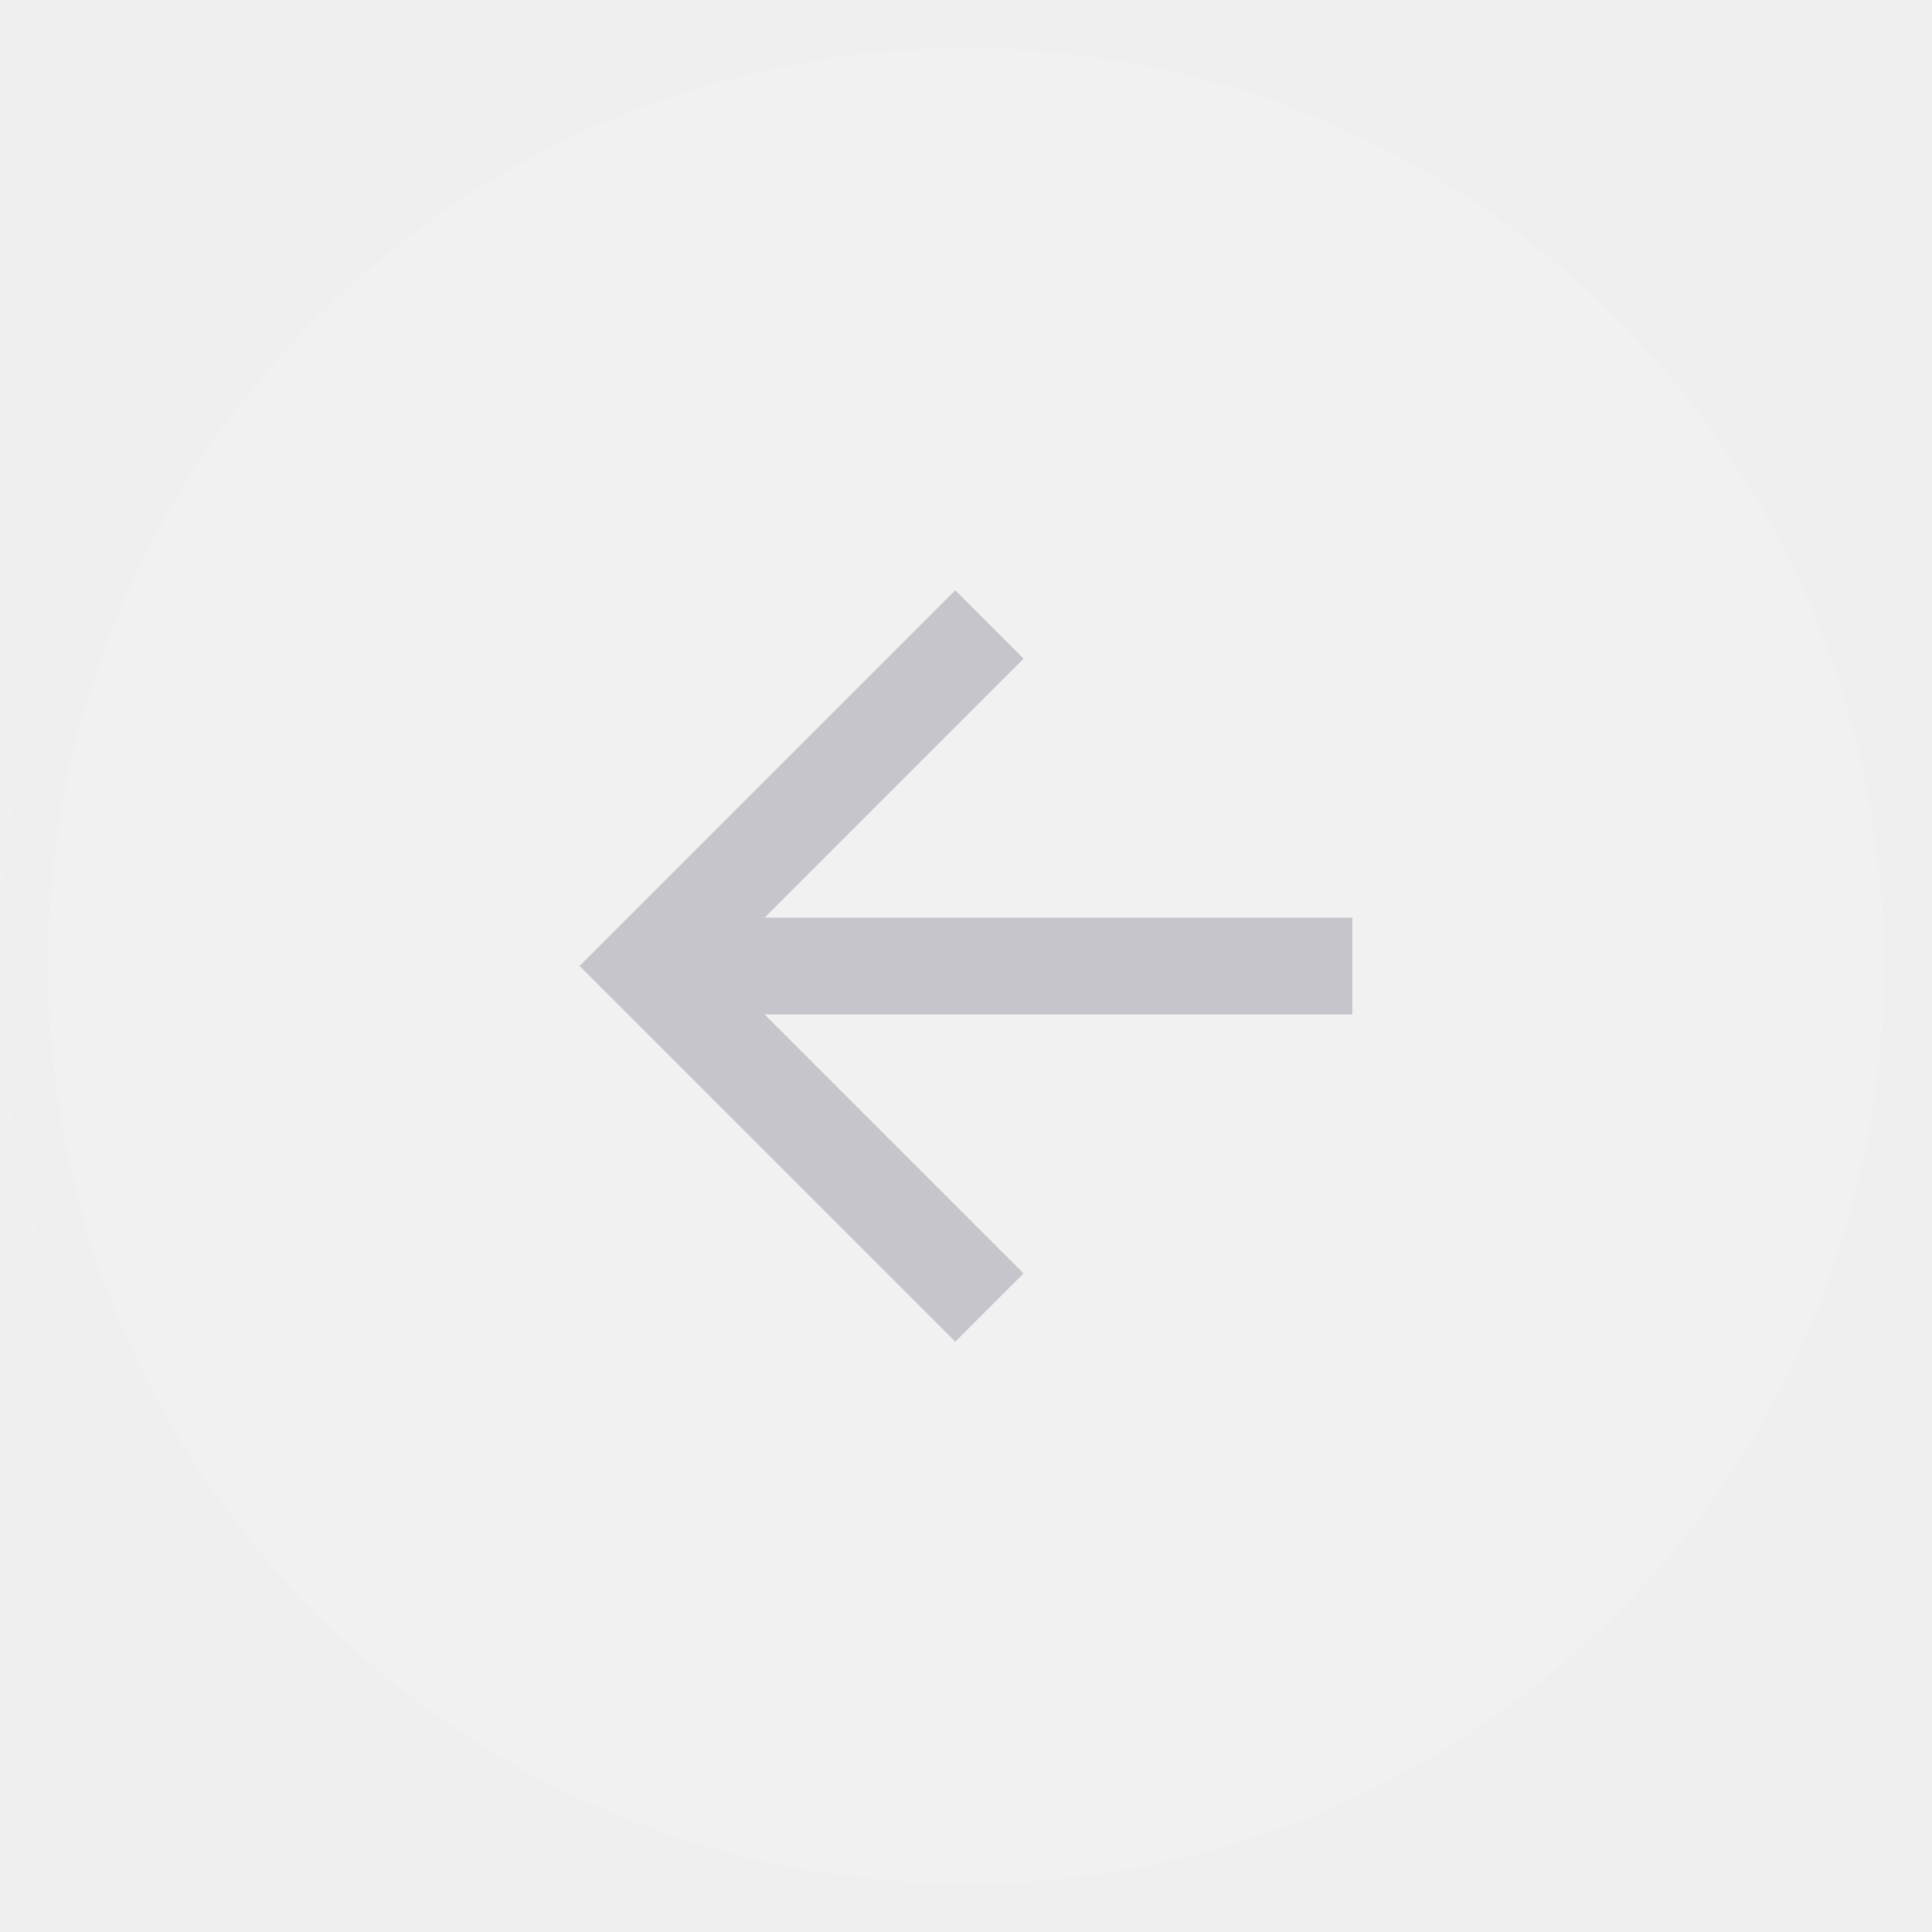
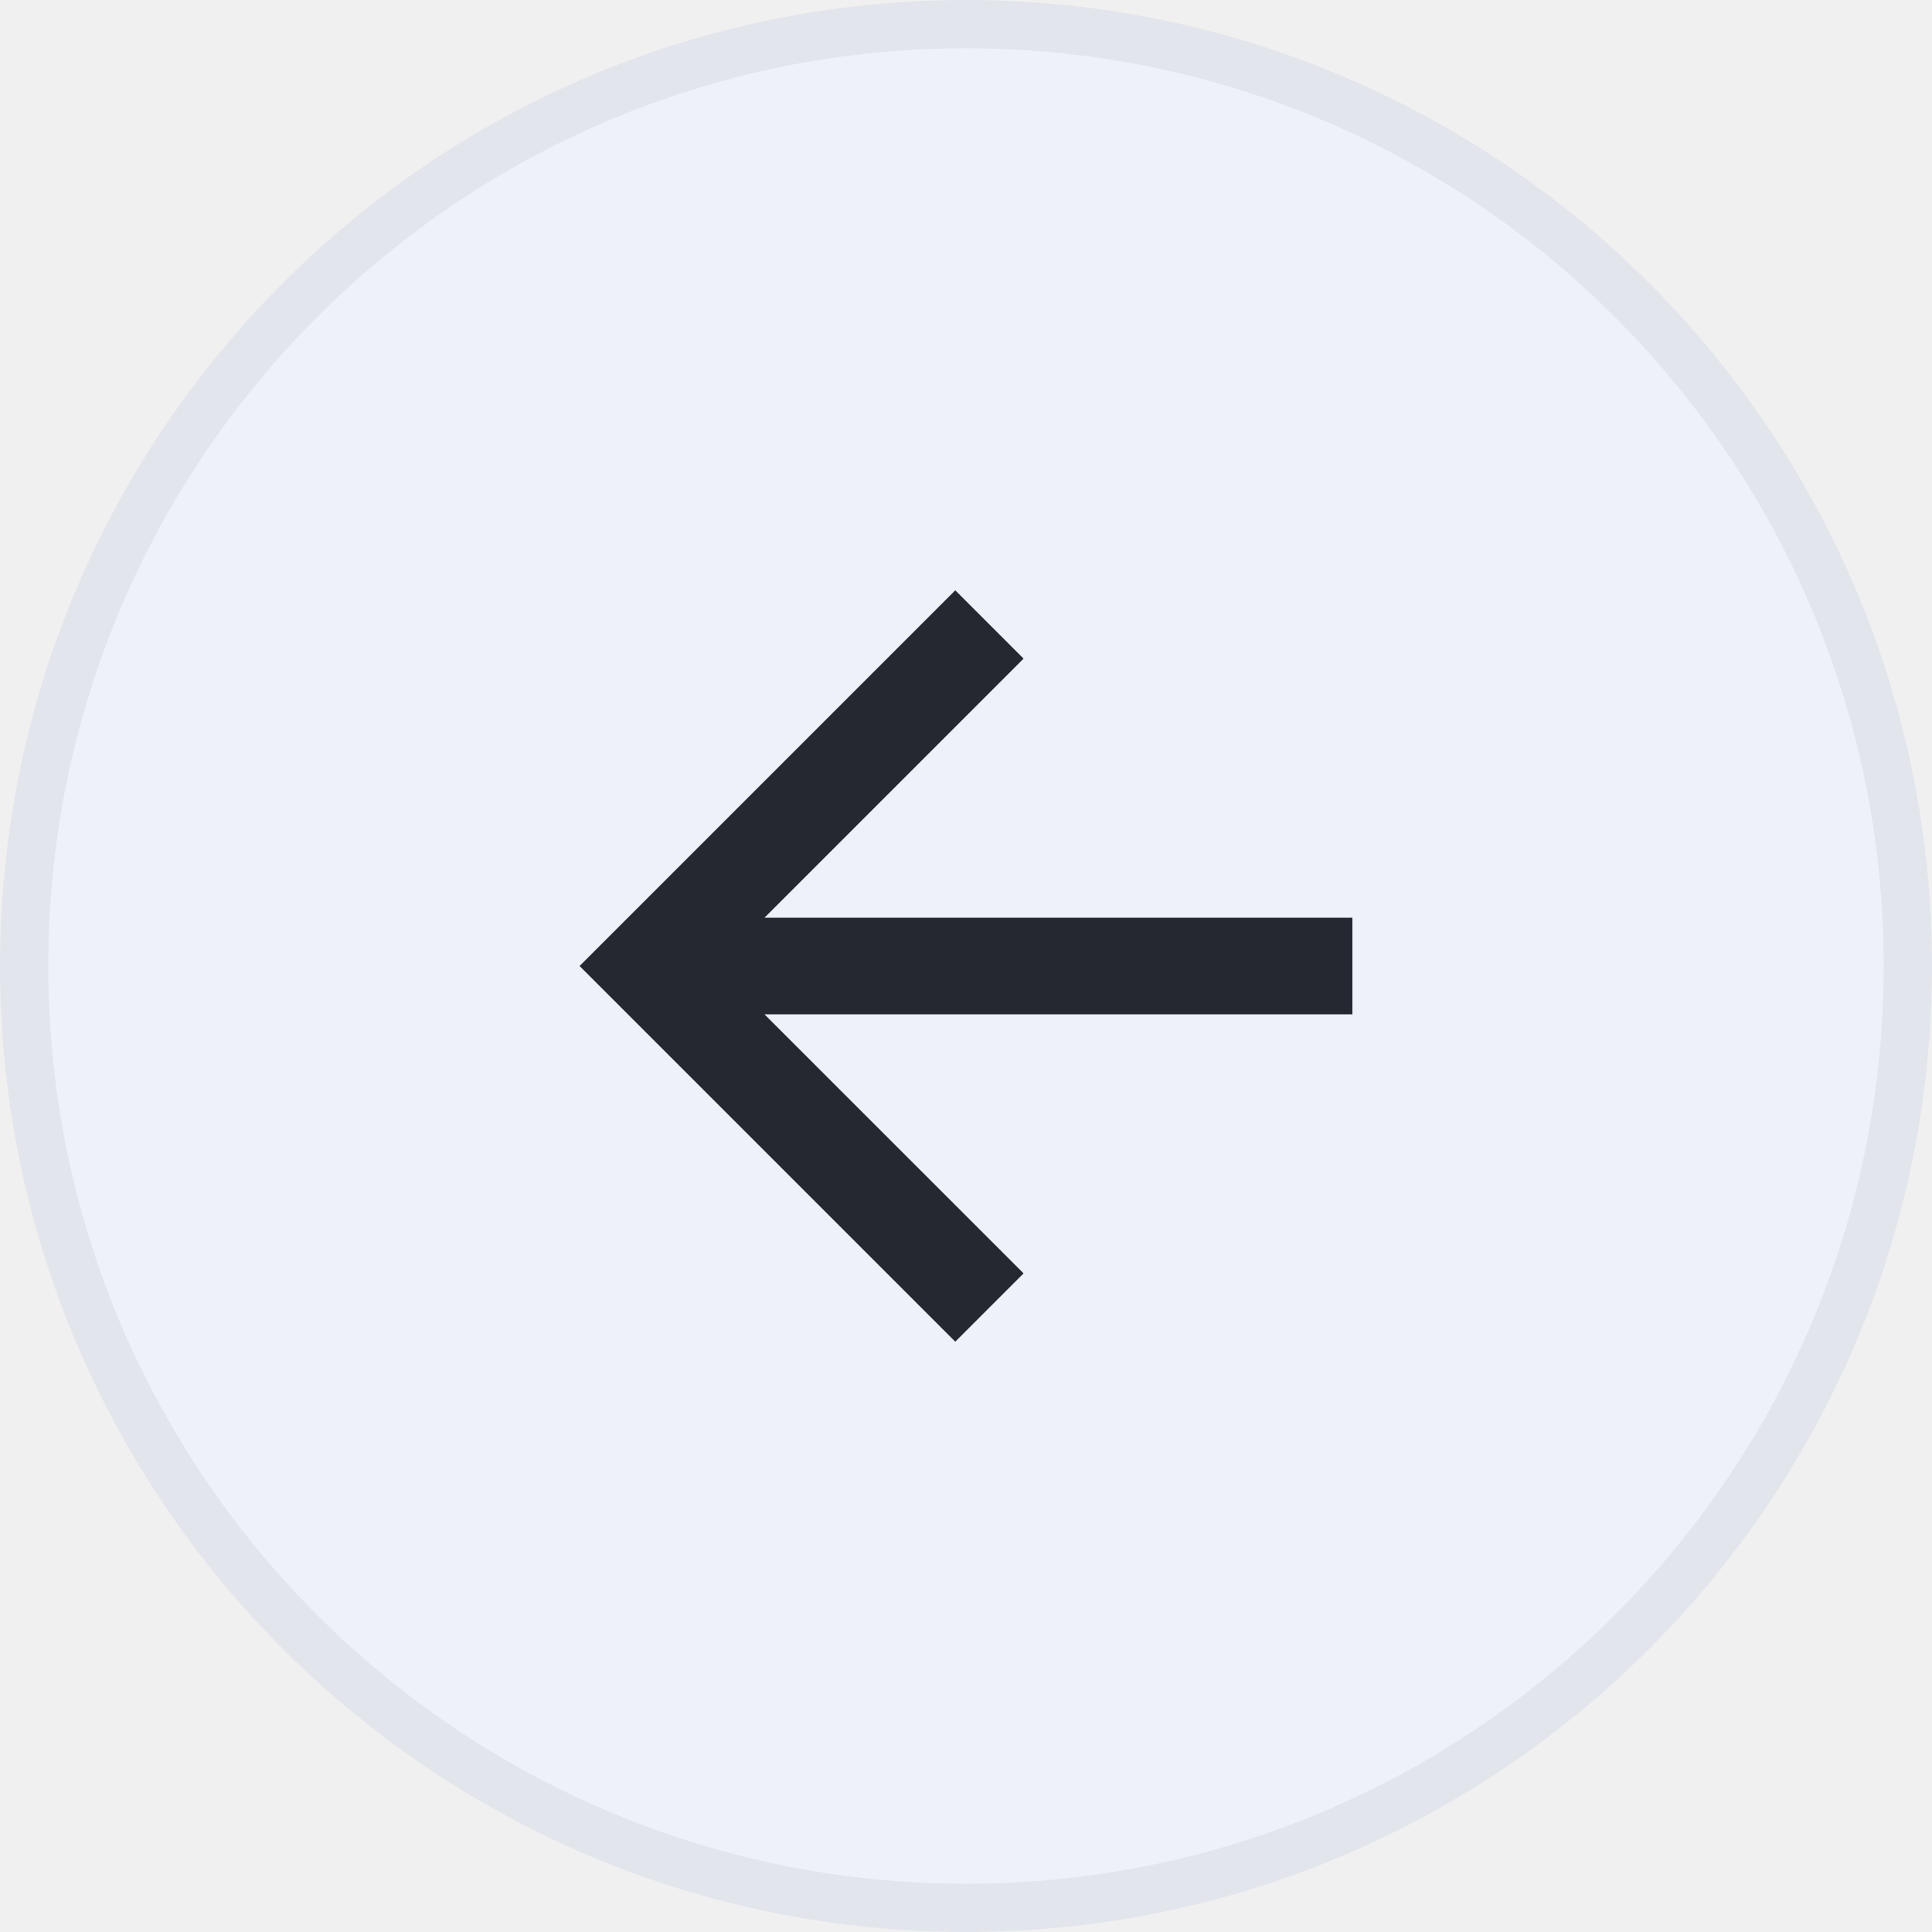
<svg xmlns="http://www.w3.org/2000/svg" width="40" height="40" viewBox="0 0 40 40" fill="none">
-   <rect width="40" height="40" rx="20" fill="white" fill-opacity="0.05" />
-   <rect x="0.5" y="0.5" width="39" height="39" rx="19.5" stroke="#2F2B431A" stroke-opacity="0.1" />
-   <path d="M15.828 19H28V21H15.828L21.192 26.364L19.778 27.778L12 20L19.778 12.222L21.192 13.636L15.828 19Z" fill="#2F2B4333" fill-opacity="1" />
-   <path d="M15.474 18.646L14.621 19.5H15.828H27.5V20.5H15.828H14.621L15.474 21.353L20.485 26.364L19.778 27.071L12.707 20L19.778 12.929L20.485 13.636L15.474 18.646Z" stroke="#2F2B431A" stroke-opacity="0.2" />
+   <rect x="0.5" y="0.5" width="39" height="39" rx="19.5" fill="#EFF1F8" />
+   <rect x="0.5" y="0.5" width="39" height="39" rx="19.5" stroke="#E3E5ED" />
+   <path d="M15.828 20.5H14.621L15.474 21.354L20.485 26.364L19.778 27.071L12.707 20L19.778 12.929L20.485 13.636L15.474 18.647L14.621 19.5H15.828H27.5V20.5H15.828Z" fill="#252731" stroke="#252731" />
</svg>
